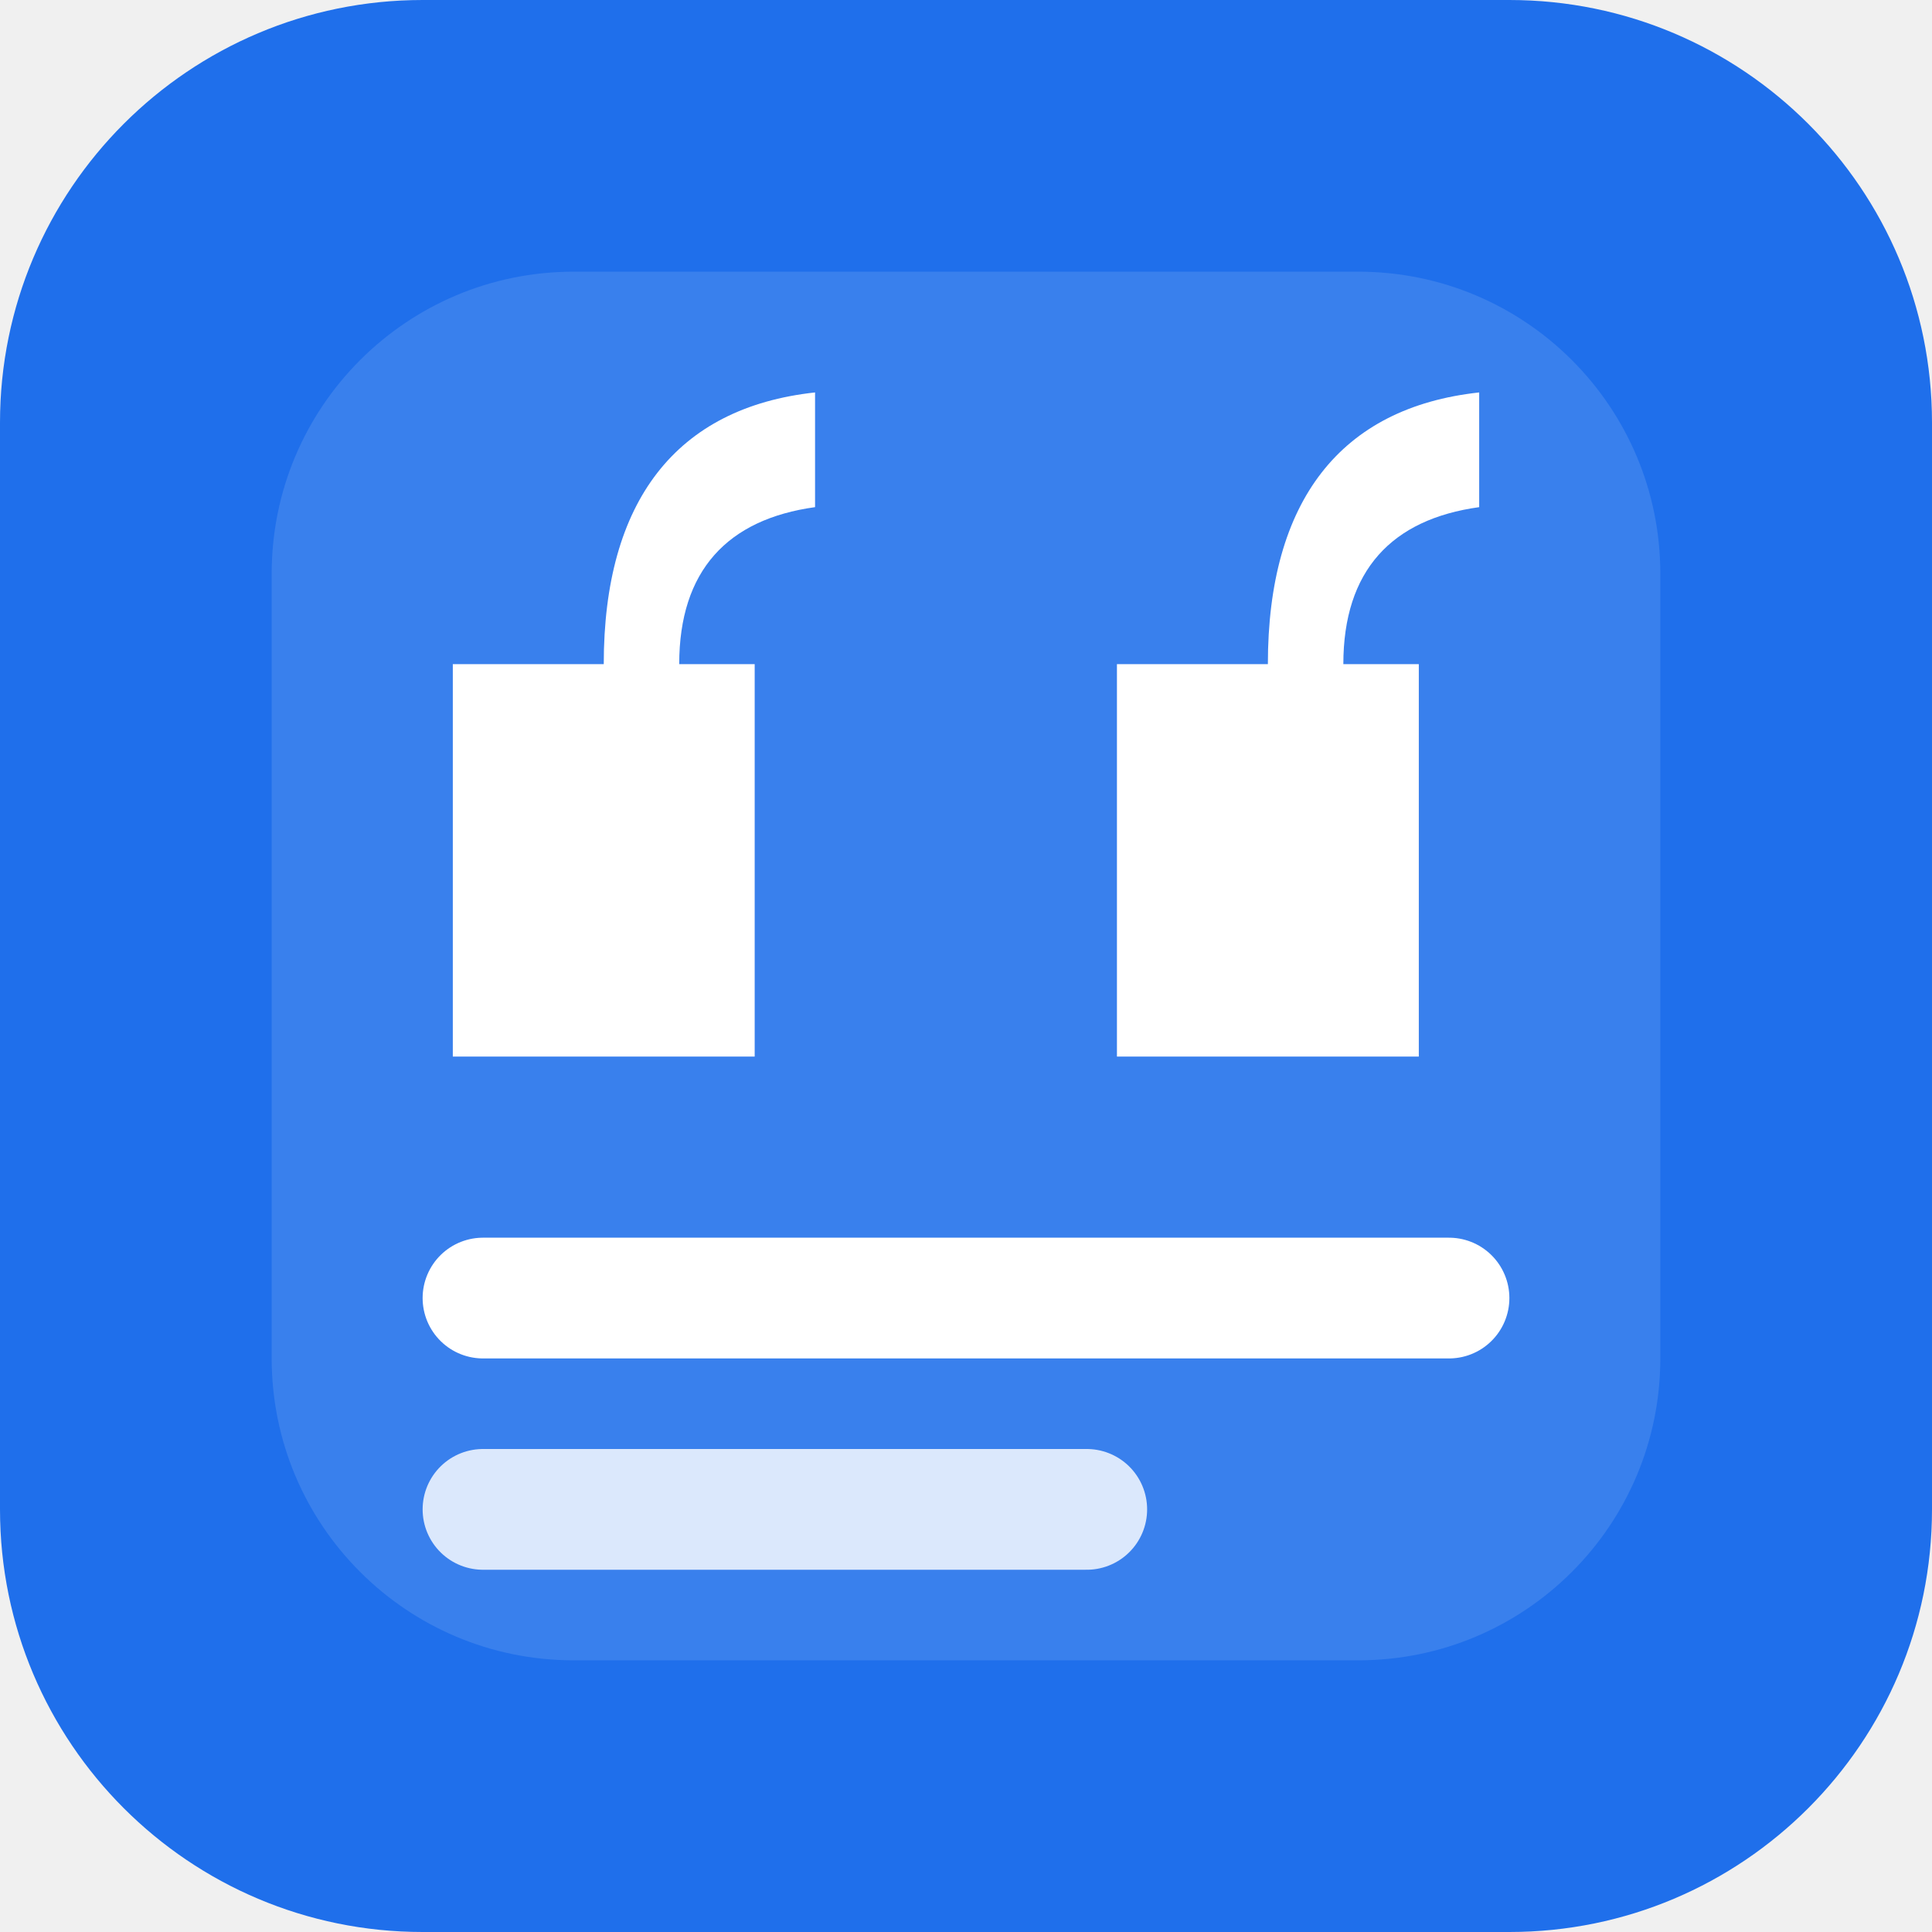
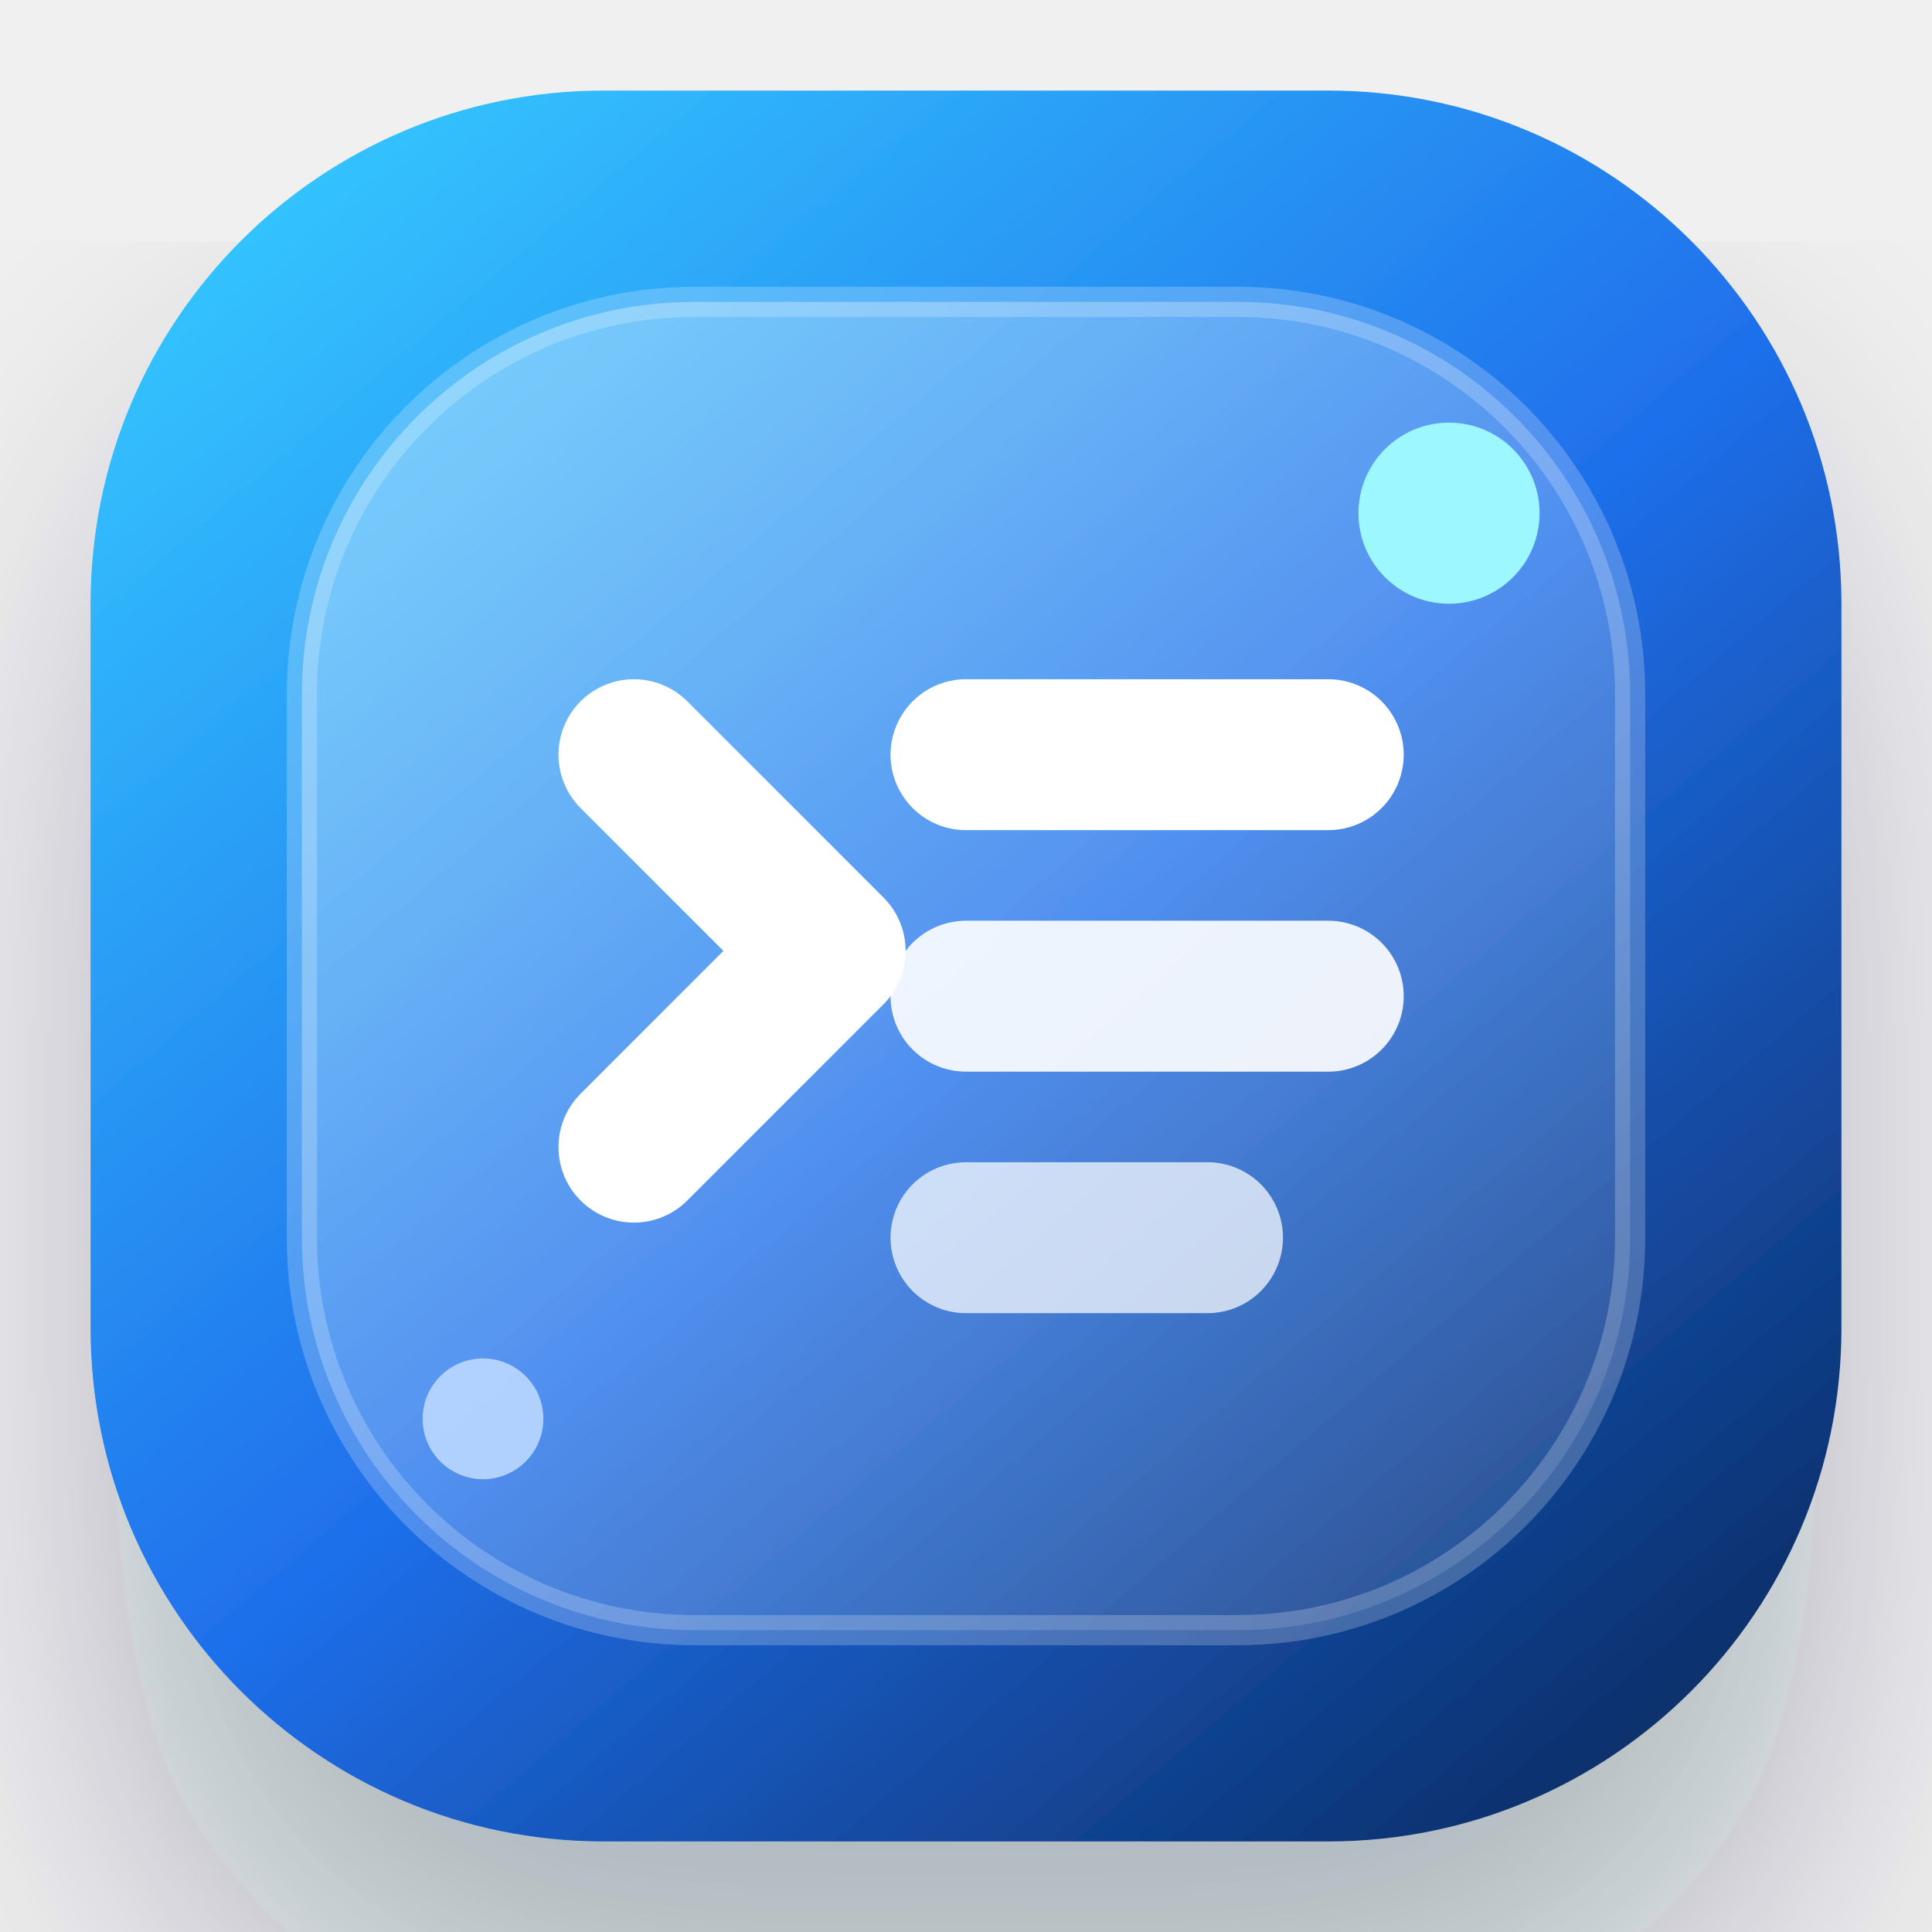
<svg xmlns="http://www.w3.org/2000/svg" width="64" height="64" viewBox="0 0 64 64" fill="none">
-   <rect width="64" height="64" rx="14" fill="#1F6FEB" />
-   <rect x="9" y="9" width="46" height="46" rx="10" fill="#FFFFFF" fill-opacity="0.12" />
-   <path d="M20 22H15V35H25V22H22.5C22.5 18.9 24.1 17.2 27 16.8V13C22.4 13.5 20 16.6 20 22Z" fill="#FFFFFF" />
-   <path d="M42 22H37V35H47V22H44.5C44.5 18.9 46.1 17.2 49 16.8V13C44.4 13.5 42 16.6 42 22Z" fill="#FFFFFF" />
-   <path d="M16 43H48" stroke="#FFFFFF" stroke-width="4" stroke-linecap="round" />
-   <path d="M16 50H36" stroke="#FFFFFF" stroke-width="4" stroke-linecap="round" opacity="0.82" />
+   <defs>
+     <linearGradient id="background" x1="9" y1="5" x2="55" y2="59" gradientUnits="userSpaceOnUse">
+       <stop stop-color="#34C6FF" />
+       <stop offset="0.52" stop-color="#1F6FEB" />
+       <stop offset="1" stop-color="#0B2D66" />
+     </linearGradient>
+     <linearGradient id="panel" x1="18" y1="15" x2="48" y2="50" gradientUnits="userSpaceOnUse">
+       <stop stop-color="#FFFFFF" stop-opacity="0.34" />
+       <stop offset="1" stop-color="#FFFFFF" stop-opacity="0.12" />
+     </linearGradient>
+     <filter id="shadow" x="-7" y="-6" width="78" height="78" color-interpolation-filters="sRGB">
+       <feDropShadow dx="0" dy="8" stdDeviation="6" flood-color="#071B3F" flood-opacity="0.28" />
+     </filter>
+   </defs>
+   <rect x="3" y="3" width="58" height="58" rx="17" fill="url(#background)" filter="url(#shadow)" />
+   <rect x="10" y="10" width="44" height="44" rx="13" fill="url(#panel)" stroke="#FFFFFF" stroke-opacity="0.22" />
+   <path d="M21 25L27.5 31.5L21 38" stroke="#FFFFFF" stroke-width="5" stroke-linecap="round" stroke-linejoin="round" />
+   <path d="M32 25H44" stroke="#FFFFFF" stroke-width="5" stroke-linecap="round" />
+   <path d="M32 33H44" stroke="#FFFFFF" stroke-width="5" stroke-linecap="round" opacity="0.9" />
+   <path d="M32 41H40" stroke="#FFFFFF" stroke-width="5" stroke-linecap="round" opacity="0.72" />
+   <circle cx="48" cy="17" r="3" fill="#9DF7FF" />
+   <circle cx="16" cy="47" r="2" fill="#B8D7FF" opacity="0.92" />
</svg>
